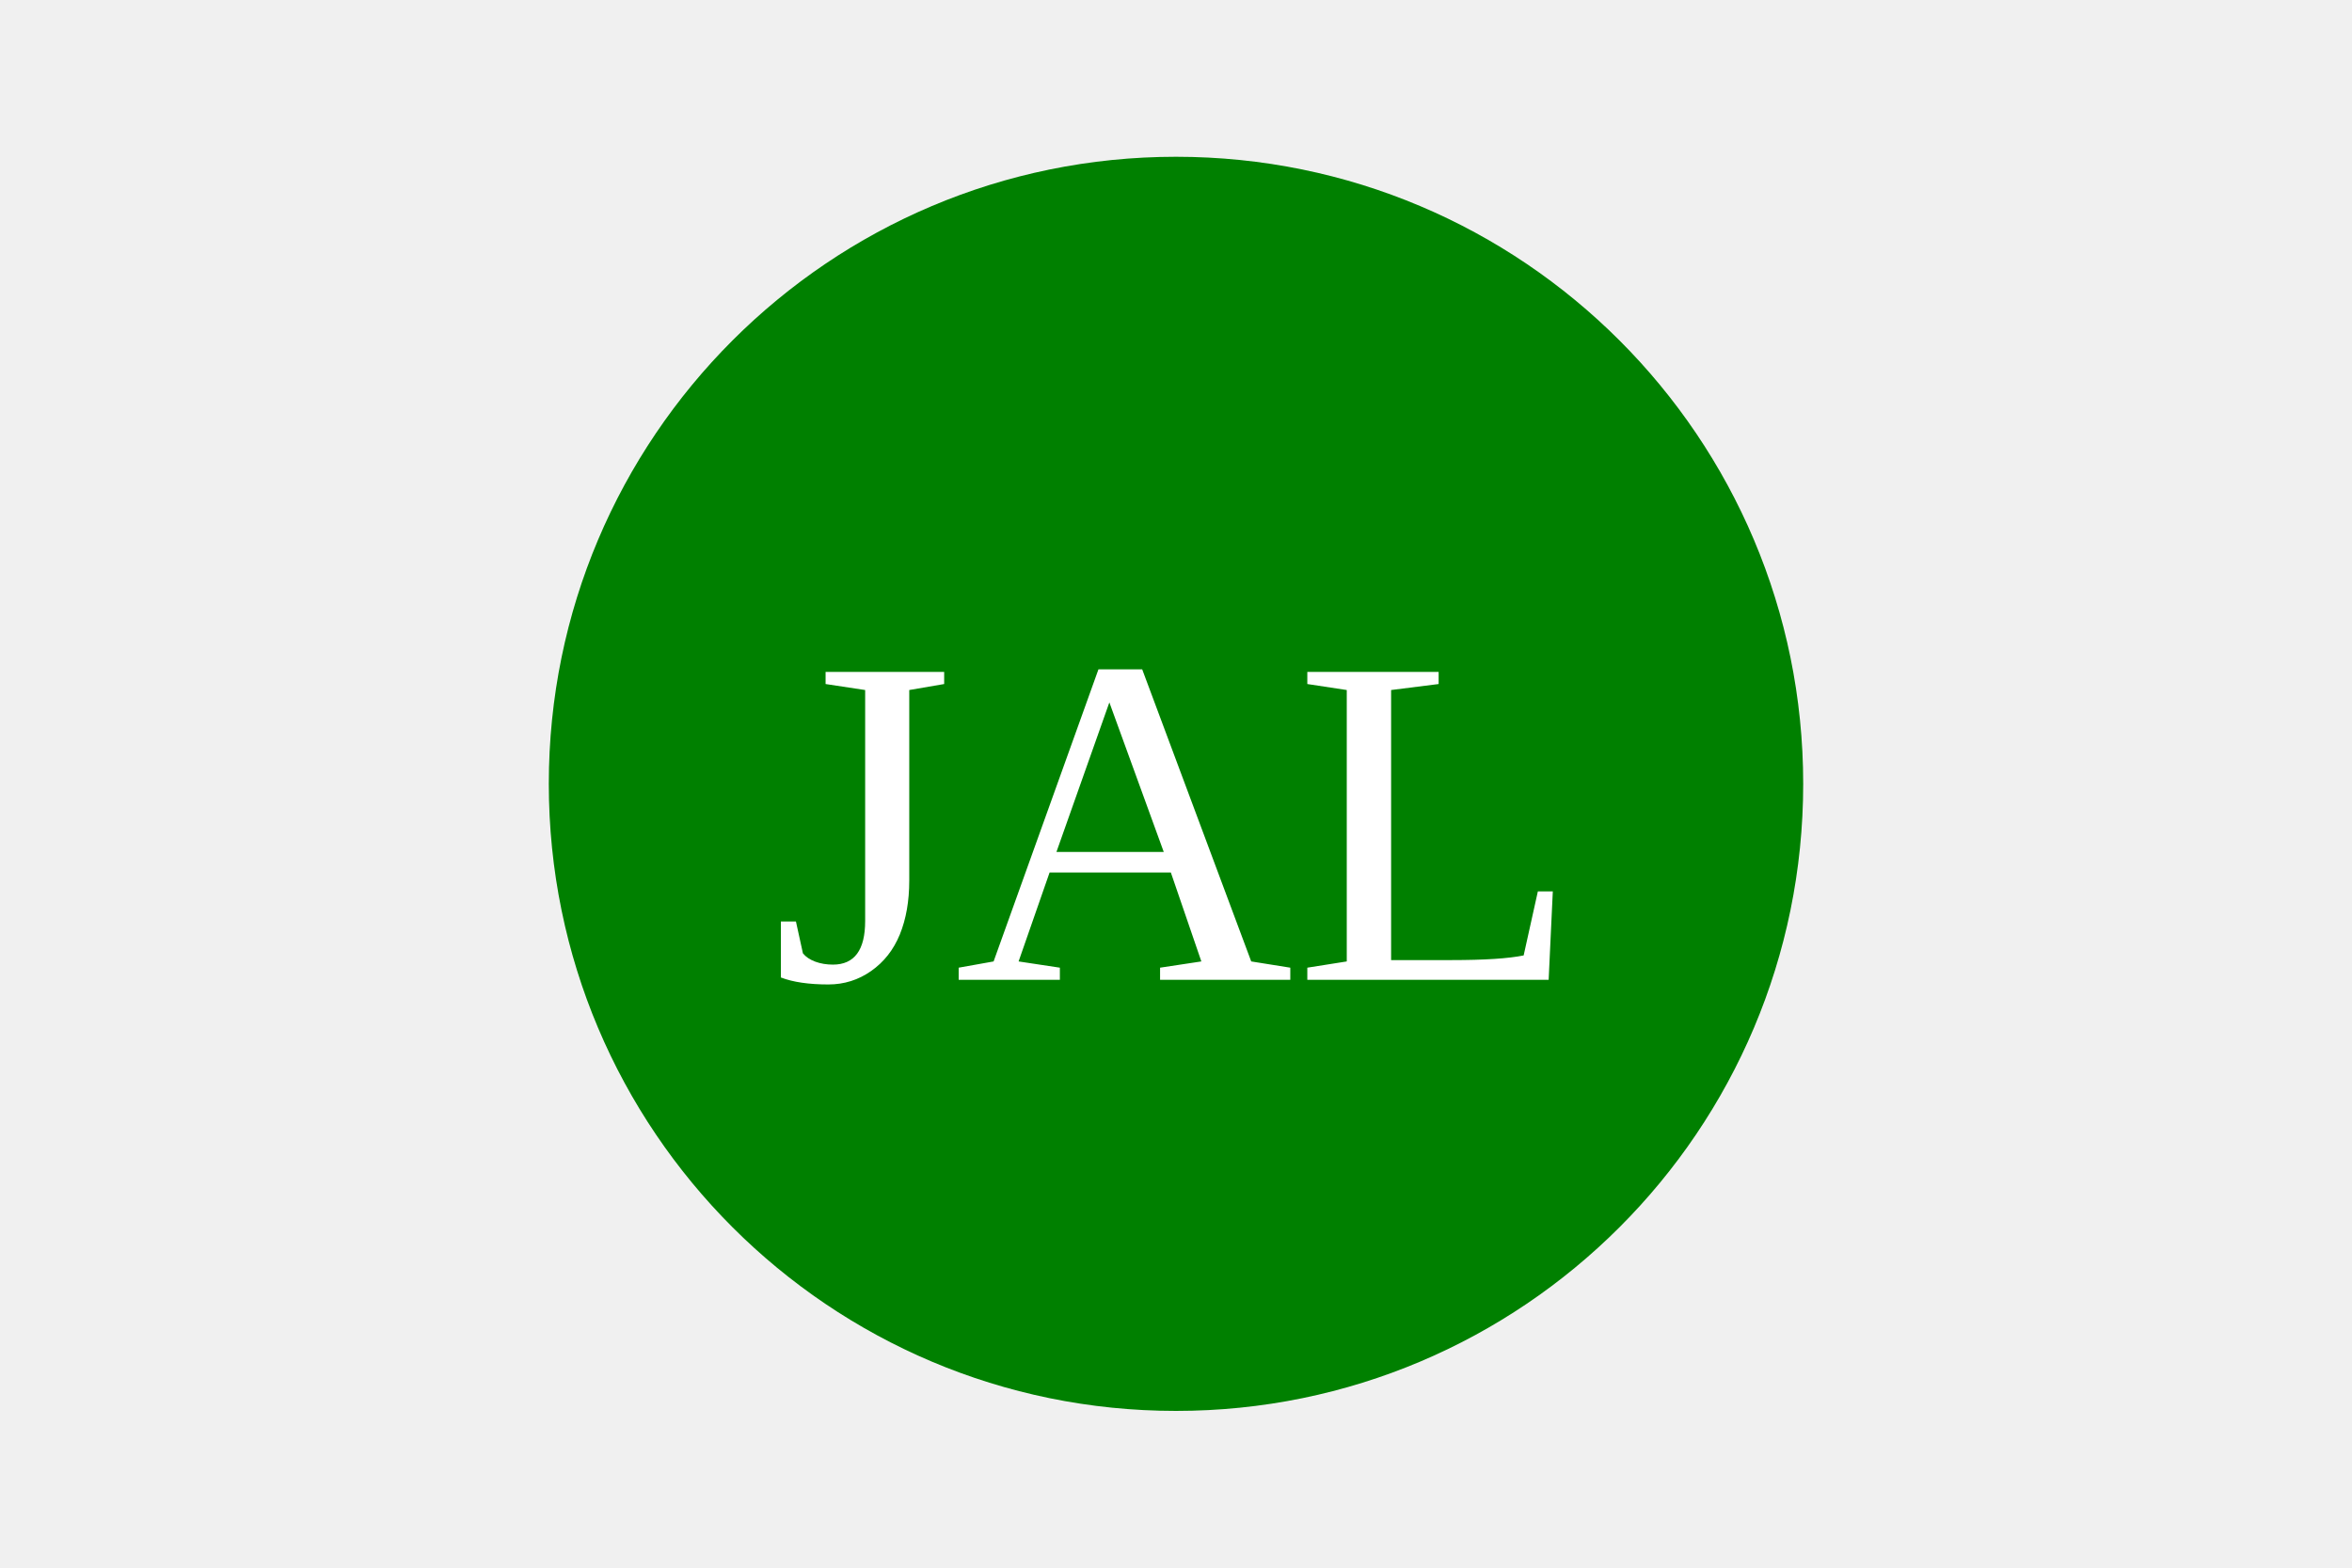
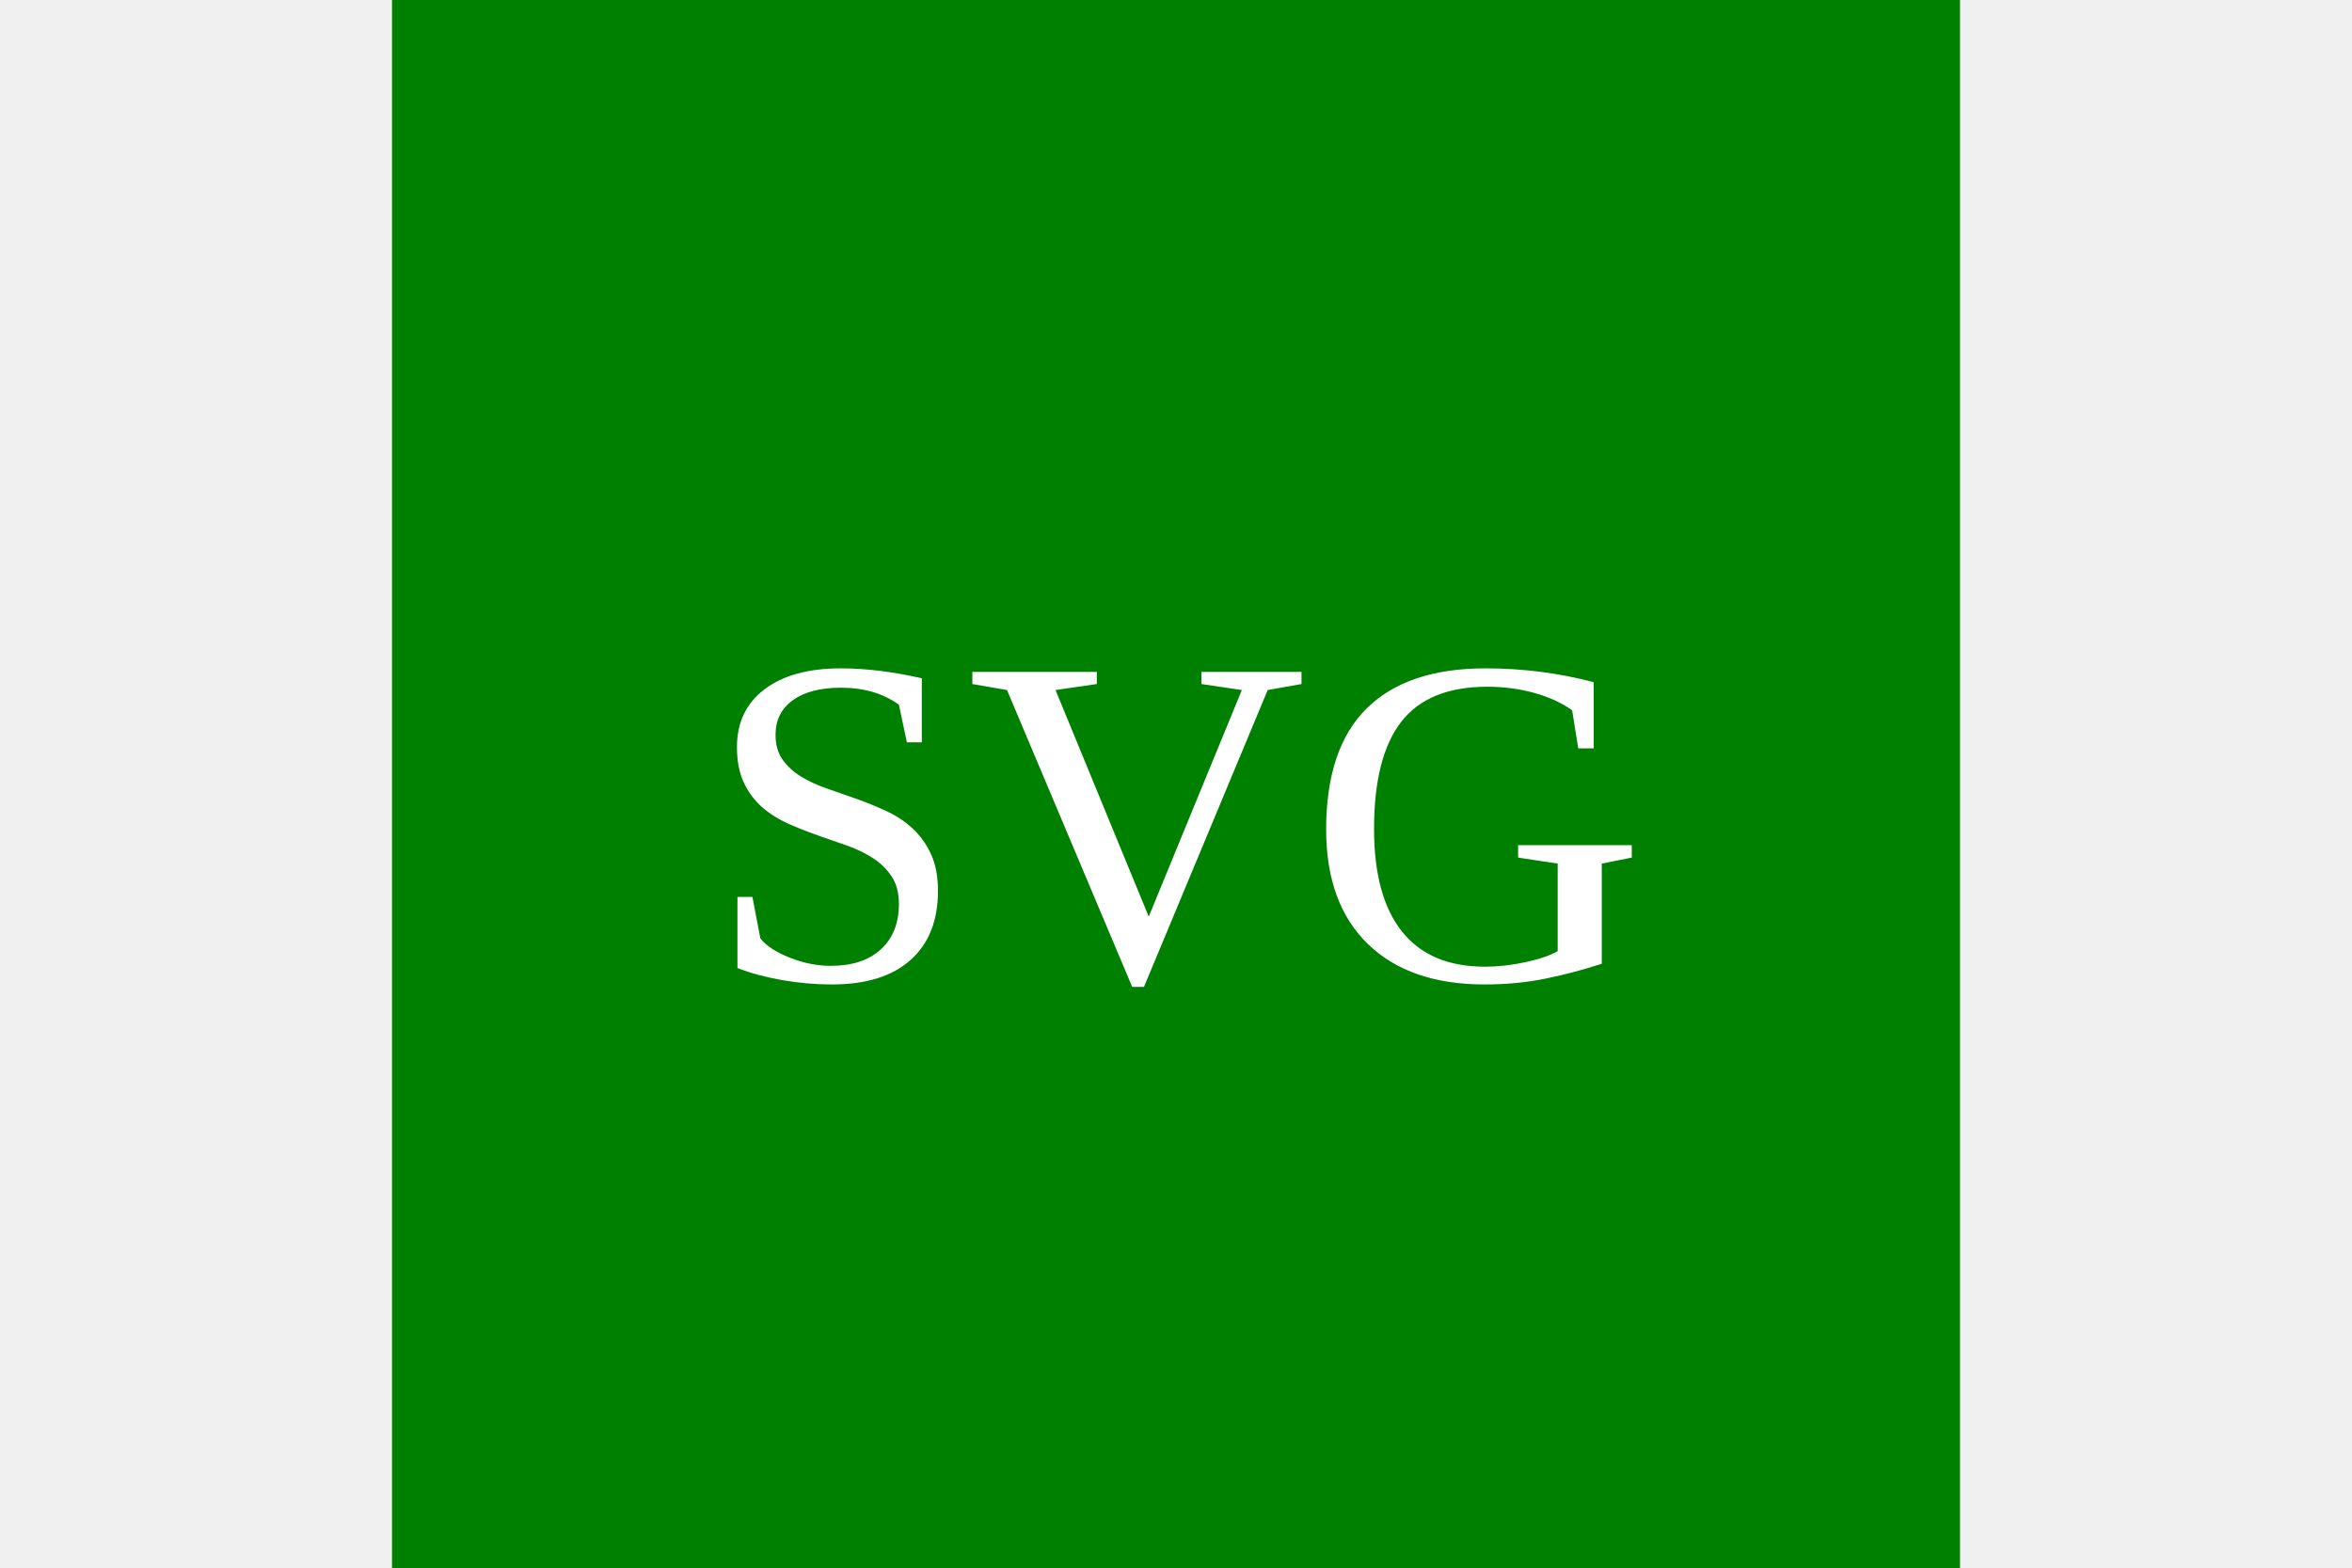
<svg xmlns="http://www.w3.org/2000/svg" version="1.1" width="300" height="200">
-   <circle cx="150" cy="100" r="80" fill="green" />
-   <text x="150" y="125" font-size="60" text-anchor="middle" fill="white">JAL</text>
+   <rect x="50" width="200" height="300" fill="green" />
+   <text x="150" y="125" font-size="60" text-anchor="middle" fill="white">SVG</text>
</svg>
